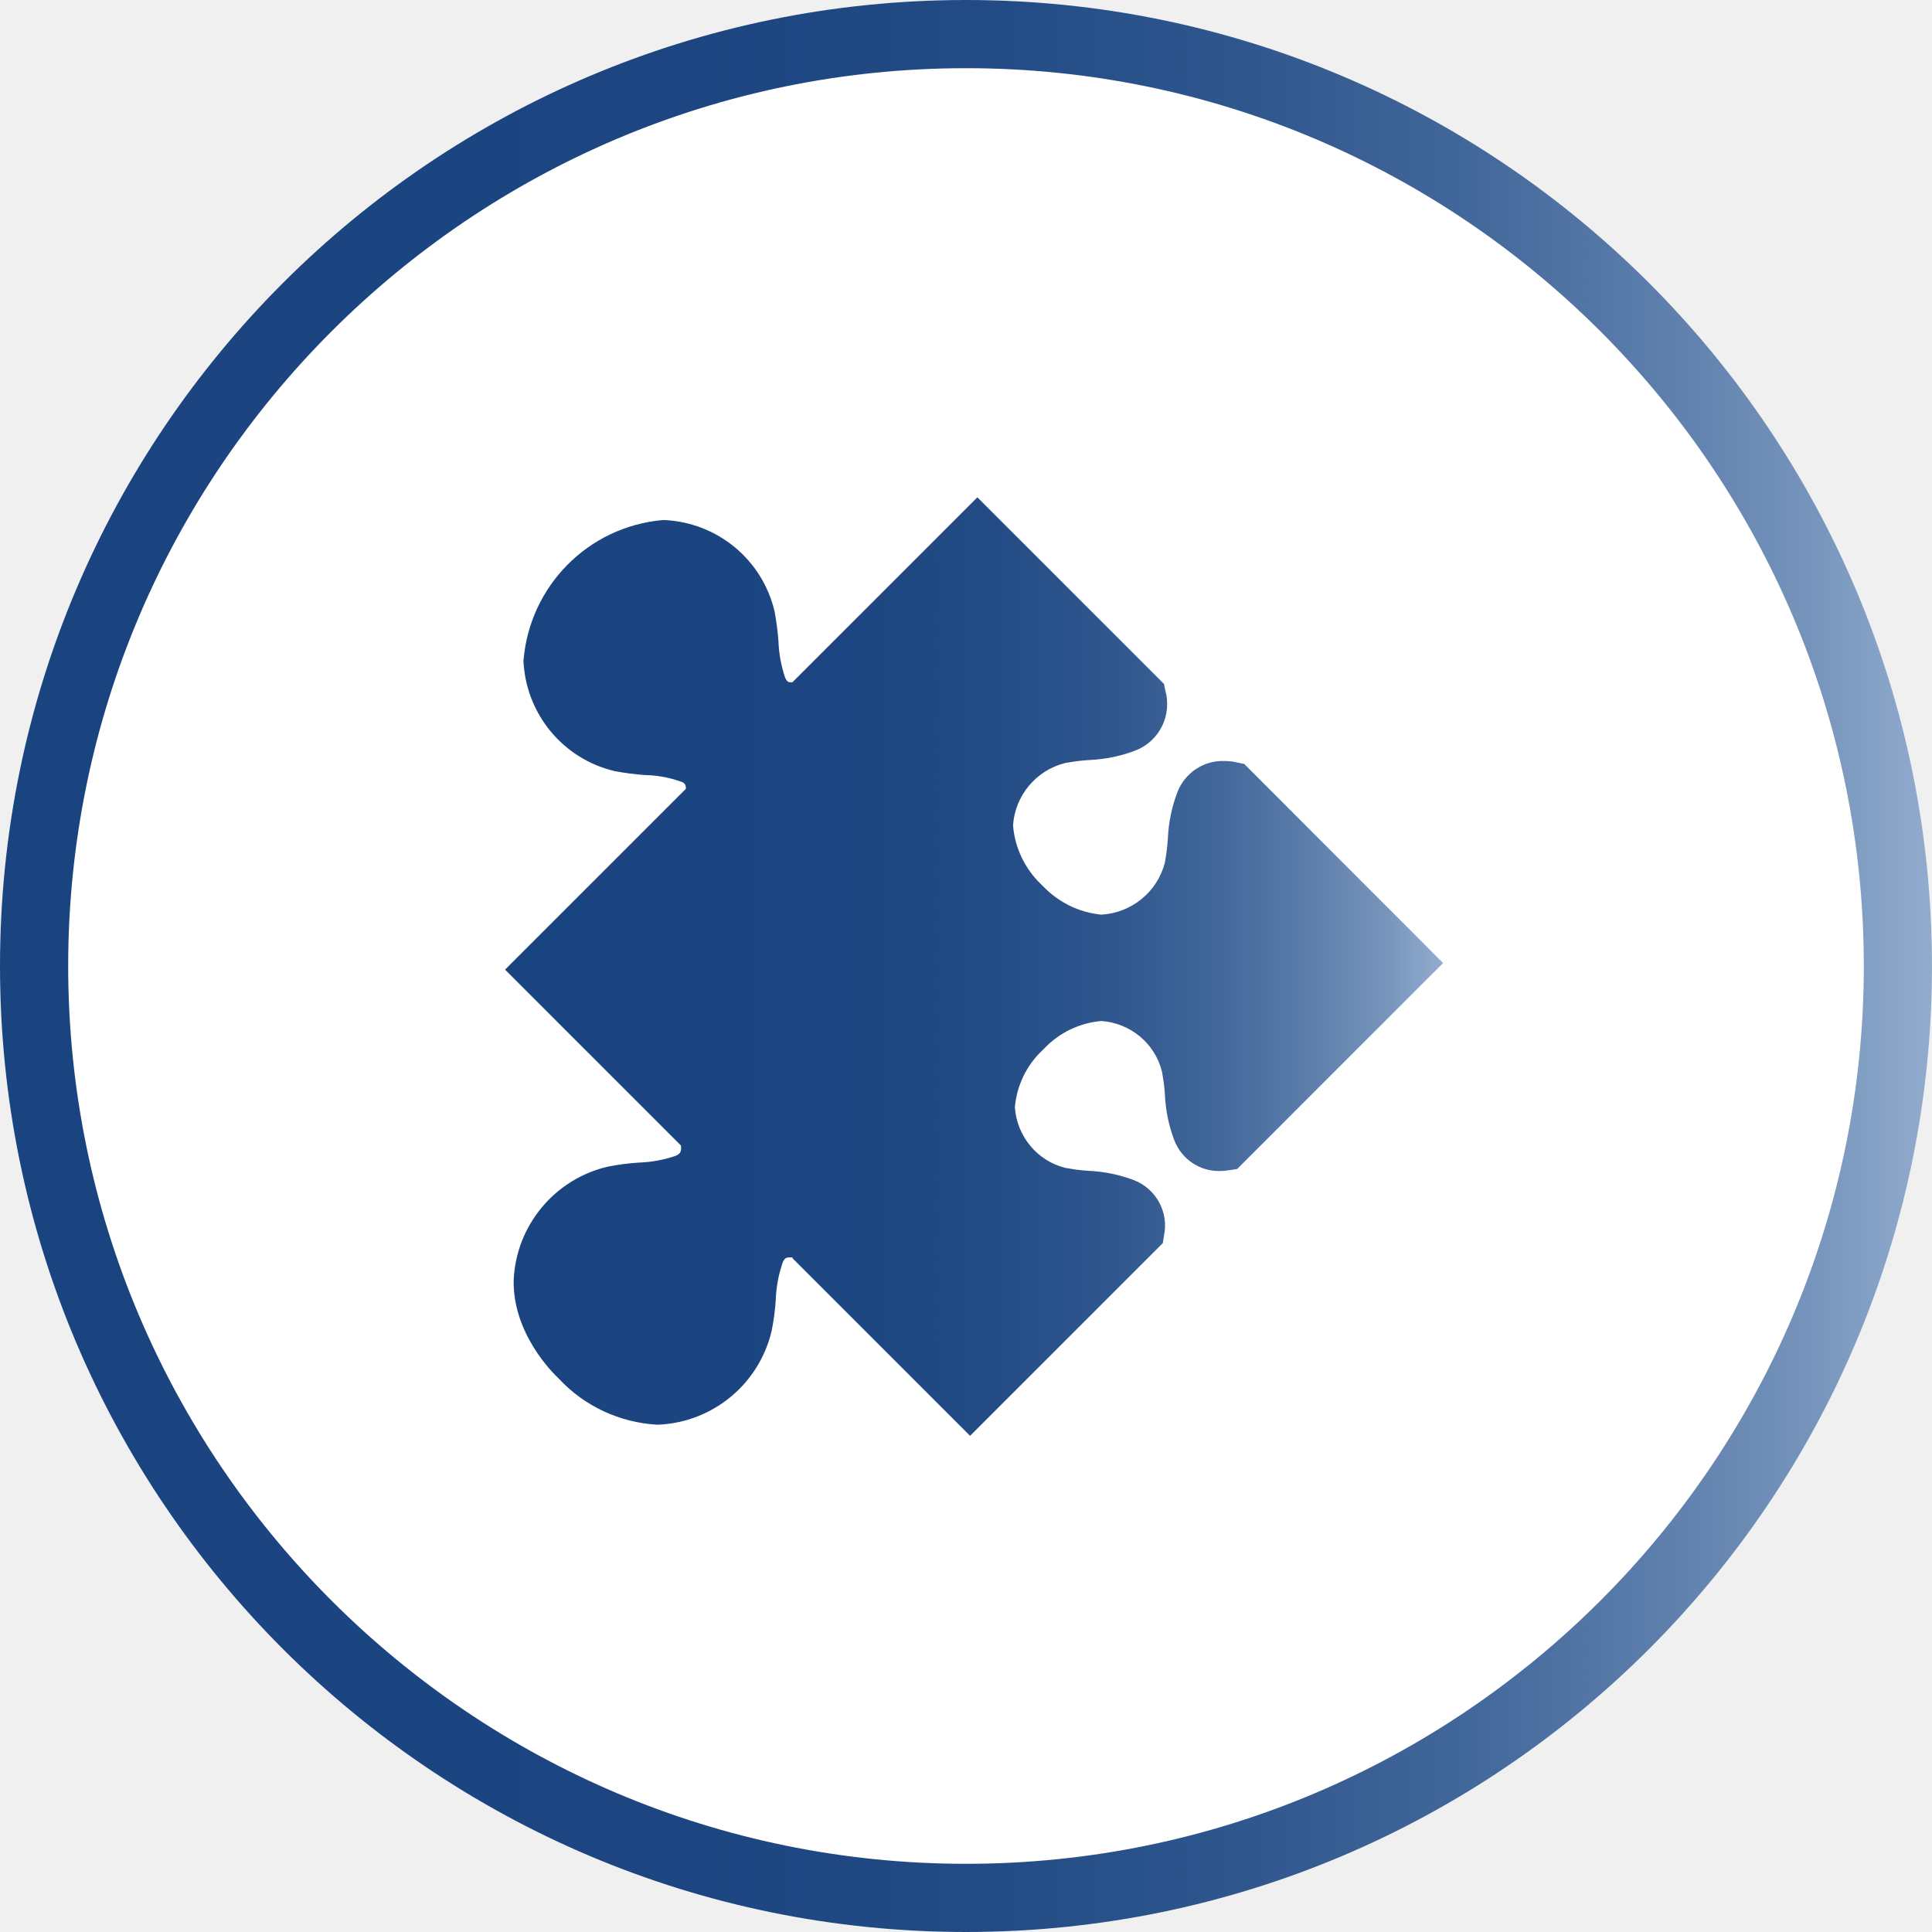
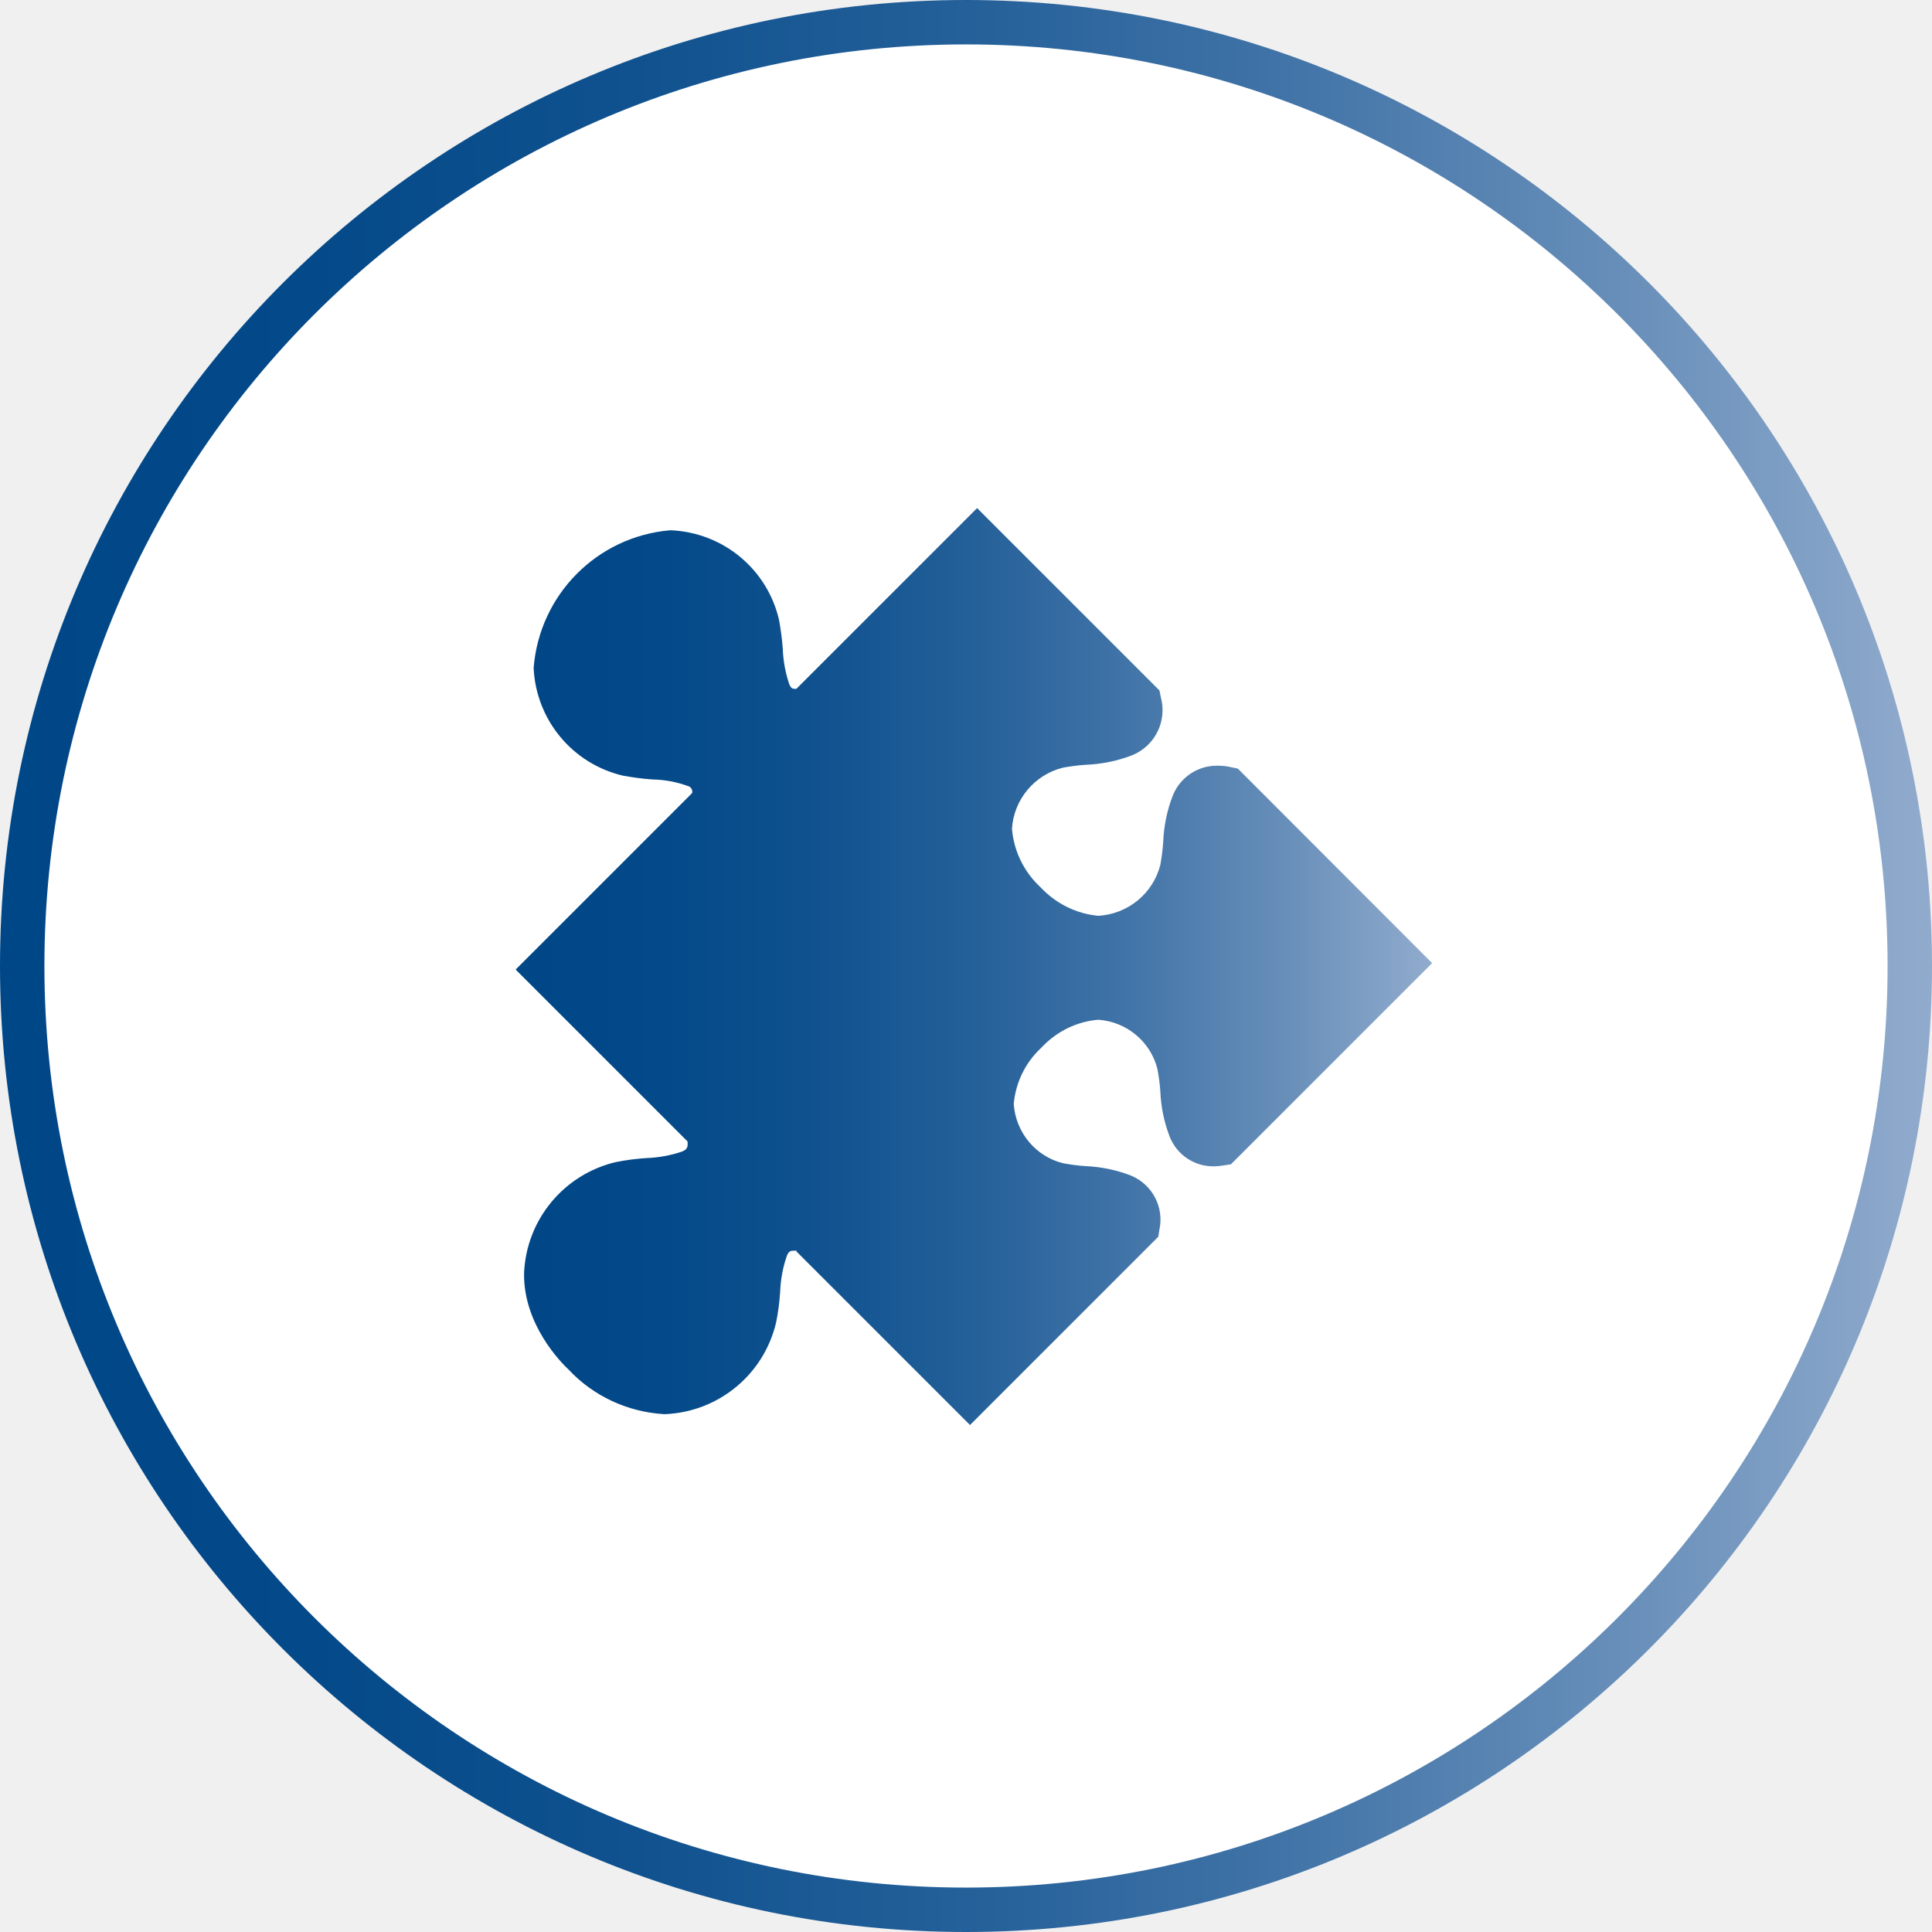
- <svg xmlns="http://www.w3.org/2000/svg" xmlns:xlink="http://www.w3.org/1999/xlink" id="Camada_2" viewBox="0 0 85 85">
+ <svg xmlns="http://www.w3.org/2000/svg" xmlns:xlink="http://www.w3.org/1999/xlink" id="Camada_2" viewBox="0 0 87 87">
  <defs>
-     <style>.cls-1{fill:url(#Gradiente_sem_nome_62-2);}.cls-1,.cls-2,.cls-3{stroke-width:0px;}.cls-2{fill:url(#Gradiente_sem_nome_62);}.cls-3{fill:#fff;}</style>
-     <linearGradient id="Gradiente_sem_nome_62" x1="0" y1="42.5" x2="85" y2="42.5" gradientUnits="userSpaceOnUse">
-       <stop offset="0" stop-color="#1a4480" />
-       <stop offset=".36" stop-color="#1c4581" />
-       <stop offset=".52" stop-color="#234c86" />
-       <stop offset=".65" stop-color="#30578e" />
-       <stop offset=".76" stop-color="#42679a" />
-       <stop offset=".85" stop-color="#5a7caa" />
-       <stop offset=".94" stop-color="#7795bc" />
+     <style>.cls-1{fill:url(#Gradiente_sem_nome_6-2);stroke-width:0px;}.cls-2{fill:#fff;stroke:url(#Gradiente_sem_nome_6);stroke-miterlimit:10;stroke-width:2px;}</style>
+     <linearGradient id="Gradiente_sem_nome_6" x1="0" y1="43.5" x2="87" y2="43.5" gradientUnits="userSpaceOnUse">
+       <stop offset="0" stop-color="#004788" />
+       <stop offset=".16" stop-color="#044989" />
+       <stop offset=".33" stop-color="#10528f" />
+       <stop offset=".5" stop-color="#246099" />
+       <stop offset=".66" stop-color="#4073a7" />
+       <stop offset=".83" stop-color="#658db8" />
+       <stop offset="1" stop-color="#91abcd" />
      <stop offset="1" stop-color="#92acce" />
    </linearGradient>
-     <linearGradient id="Gradiente_sem_nome_62-2" x1="22.22" y1="42.5" x2="63.5" y2="42.5" xlink:href="#Gradiente_sem_nome_62" />
+     <linearGradient id="Gradiente_sem_nome_6-2" x1="23.22" y1="43.5" x2="64.5" y2="43.5" xlink:href="#Gradiente_sem_nome_6" />
  </defs>
  <g id="Camada_1-2">
-     <g id="Elipse_21">
-       <circle class="cls-3" cx="42.5" cy="42.5" r="42.5" />
-       <path class="cls-2" d="M42.5,3c21.78,0,39.5,17.72,39.5,39.5s-17.72,39.5-39.5,39.5S3,64.28,3,42.5,20.72,3,42.5,3M42.5,0C19.03,0,0,19.03,0,42.5s19.03,42.5,42.5,42.5,42.5-19.03,42.5-42.5S65.97,0,42.5,0h0Z" />
-     </g>
-     <path id="Caminho_43" class="cls-1" d="M34.88,55.32s-.09,0-.13,0c-.14,0-.23.01-.32.24-.18.52-.28,1.07-.3,1.63-.03.46-.09.91-.18,1.36-.55,2.34-2.58,4.02-4.98,4.13h-.08c-1.63-.1-3.17-.81-4.29-2.01-.3-.28-2.05-2.02-2-4.36.11-2.4,1.8-4.43,4.13-4.98.45-.09.91-.15,1.37-.18.56-.02,1.11-.12,1.63-.3.14-.07.27-.12.23-.45l-7.74-7.74,7.95-7.95c.03-.15-.06-.29-.21-.32-.5-.18-1.03-.28-1.57-.29-.45-.03-.89-.09-1.33-.17-2.28-.53-3.92-2.51-4.03-4.85.26-3.29,2.84-5.91,6.13-6.2h.07c2.34.11,4.32,1.75,4.85,4.03.08.44.14.88.17,1.32.02.54.12,1.07.29,1.58.09.2.15.21.28.21h.04l8.14-8.14,8.21,8.21.06.29c.3,1.08-.25,2.21-1.29,2.63-.67.26-1.37.4-2.09.43-.35.02-.69.07-1.03.13-1.28.32-2.21,1.44-2.29,2.75.08.99.53,1.92,1.25,2.6l.07.07c.68.71,1.59,1.16,2.57,1.25,1.33-.08,2.46-1,2.79-2.29.06-.34.11-.69.13-1.04.03-.71.17-1.41.43-2.08.33-.83,1.14-1.37,2.03-1.35.2,0,.41.02.61.07l.29.06,8.75,8.76-9.06,9.06-.32.05c-.15.02-.29.04-.44.04-.88.02-1.68-.52-2-1.34-.25-.65-.39-1.34-.42-2.04-.02-.34-.07-.67-.13-1-.31-1.24-1.39-2.13-2.66-2.22h0c-.96.08-1.85.51-2.52,1.21l-.04.04-.04.04c-.7.66-1.13,1.56-1.21,2.51.09,1.27.98,2.35,2.21,2.66.33.06.67.11,1.01.13.7.03,1.39.17,2.04.42.97.39,1.52,1.42,1.3,2.44l-.05.32-8.48,8.48-7.82-7.82Z" />
+     <circle id="Elipse_21" class="cls-2" cx="43.5" cy="43.5" r="42.5" />
+     <path id="Caminho_43" class="cls-1" d="M35.88,56.32s-.09,0-.13,0c-.14,0-.23.01-.32.24-.18.52-.28,1.07-.3,1.63-.03.46-.09.91-.18,1.36-.55,2.34-2.58,4.02-4.98,4.13h-.08c-1.63-.1-3.17-.81-4.29-2.01-.3-.28-2.05-2.02-2-4.36.11-2.4,1.8-4.43,4.13-4.98.45-.09.91-.15,1.37-.18.56-.02,1.11-.12,1.63-.3.14-.07.27-.12.23-.45l-7.74-7.74,7.95-7.95c.03-.15-.06-.29-.21-.32-.5-.18-1.03-.28-1.57-.29-.45-.03-.89-.09-1.33-.17-2.28-.53-3.92-2.51-4.03-4.85.26-3.29,2.84-5.91,6.13-6.2h.07c2.34.11,4.32,1.75,4.85,4.03.08.44.14.88.17,1.32.02.54.12,1.07.29,1.58.09.2.15.21.28.21h.04l8.14-8.14,8.21,8.21.06.29c.3,1.08-.25,2.21-1.29,2.63-.67.26-1.37.4-2.09.43-.35.02-.69.07-1.03.13-1.28.32-2.21,1.44-2.29,2.75.08.99.53,1.92,1.25,2.6l.07.07c.68.71,1.59,1.16,2.57,1.25,1.33-.08,2.46-1,2.79-2.29.06-.34.11-.69.13-1.04.03-.71.17-1.41.43-2.08.33-.83,1.14-1.37,2.03-1.35.2,0,.41.02.61.07l.29.06,8.75,8.76-9.06,9.06-.32.05c-.15.02-.29.04-.44.04-.88.02-1.68-.52-2-1.34-.25-.65-.39-1.34-.42-2.04-.02-.34-.07-.67-.13-1-.31-1.24-1.39-2.13-2.66-2.22h0c-.96.08-1.85.51-2.52,1.21l-.04.04-.04.04c-.7.66-1.13,1.56-1.21,2.51.09,1.27.98,2.35,2.21,2.66.33.06.67.11,1.01.13.7.03,1.39.17,2.04.42.97.39,1.52,1.42,1.3,2.44l-.05.32-8.48,8.48-7.82-7.82Z" />
  </g>
</svg>
